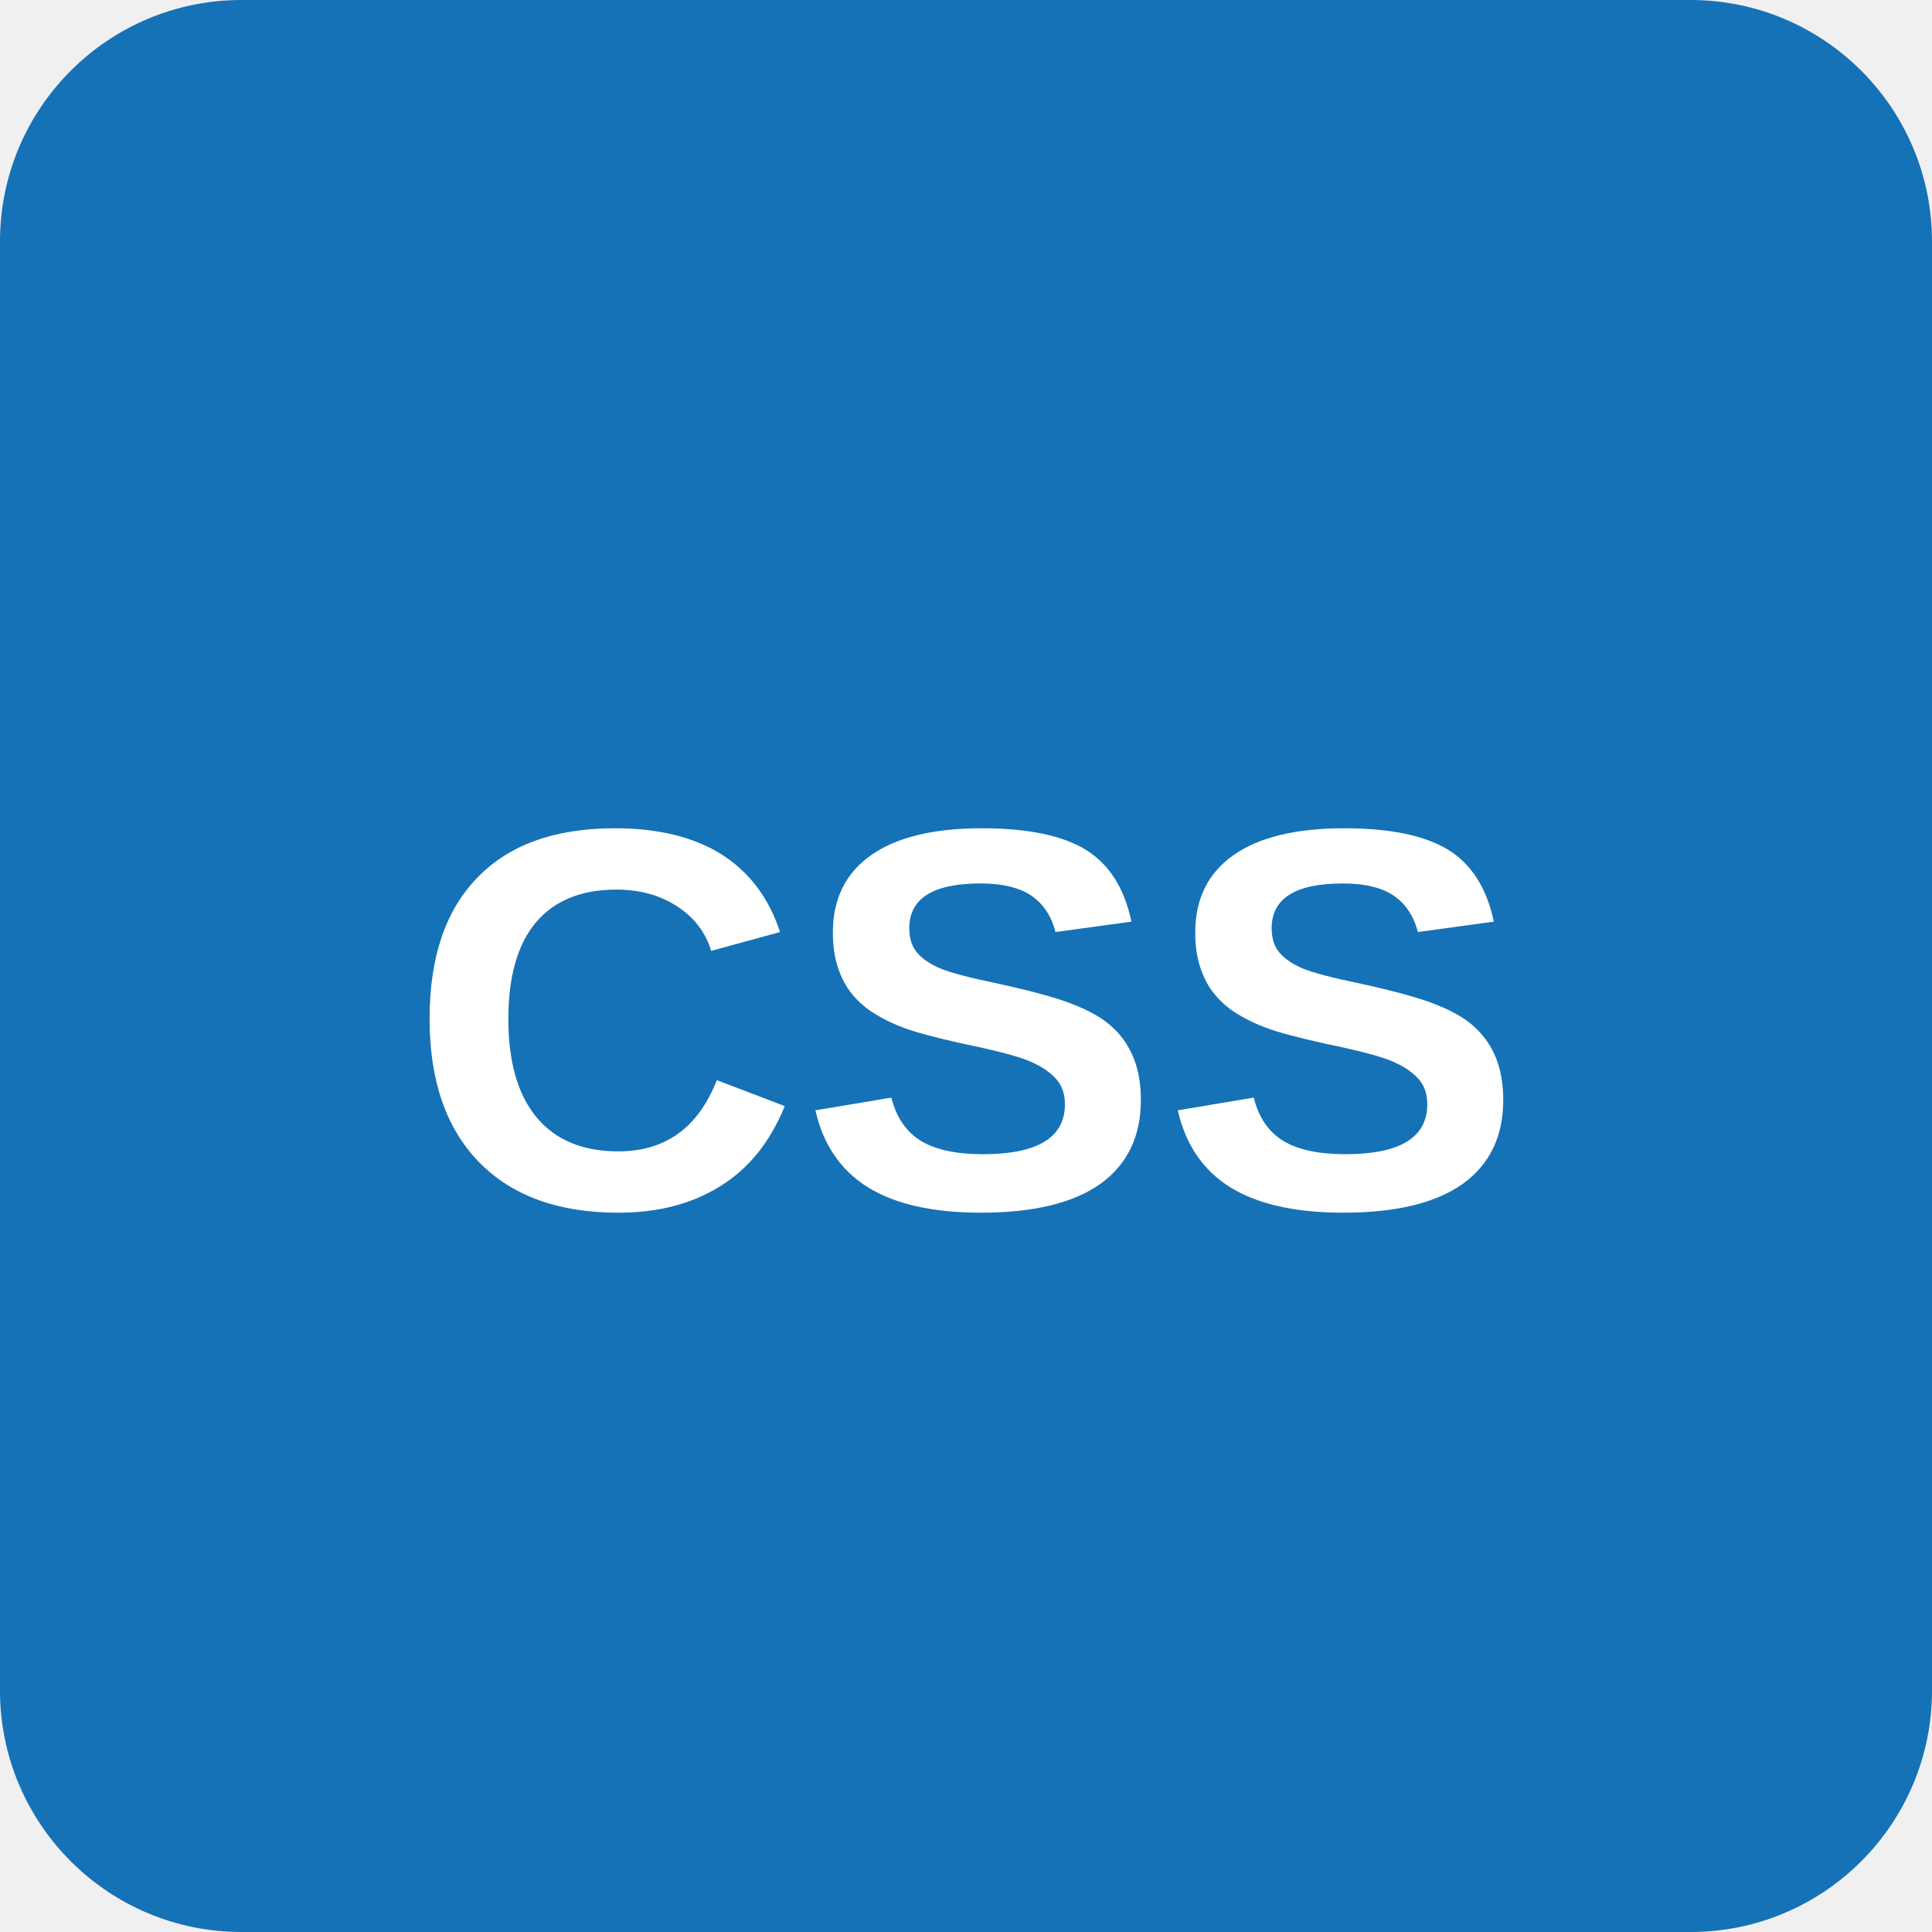
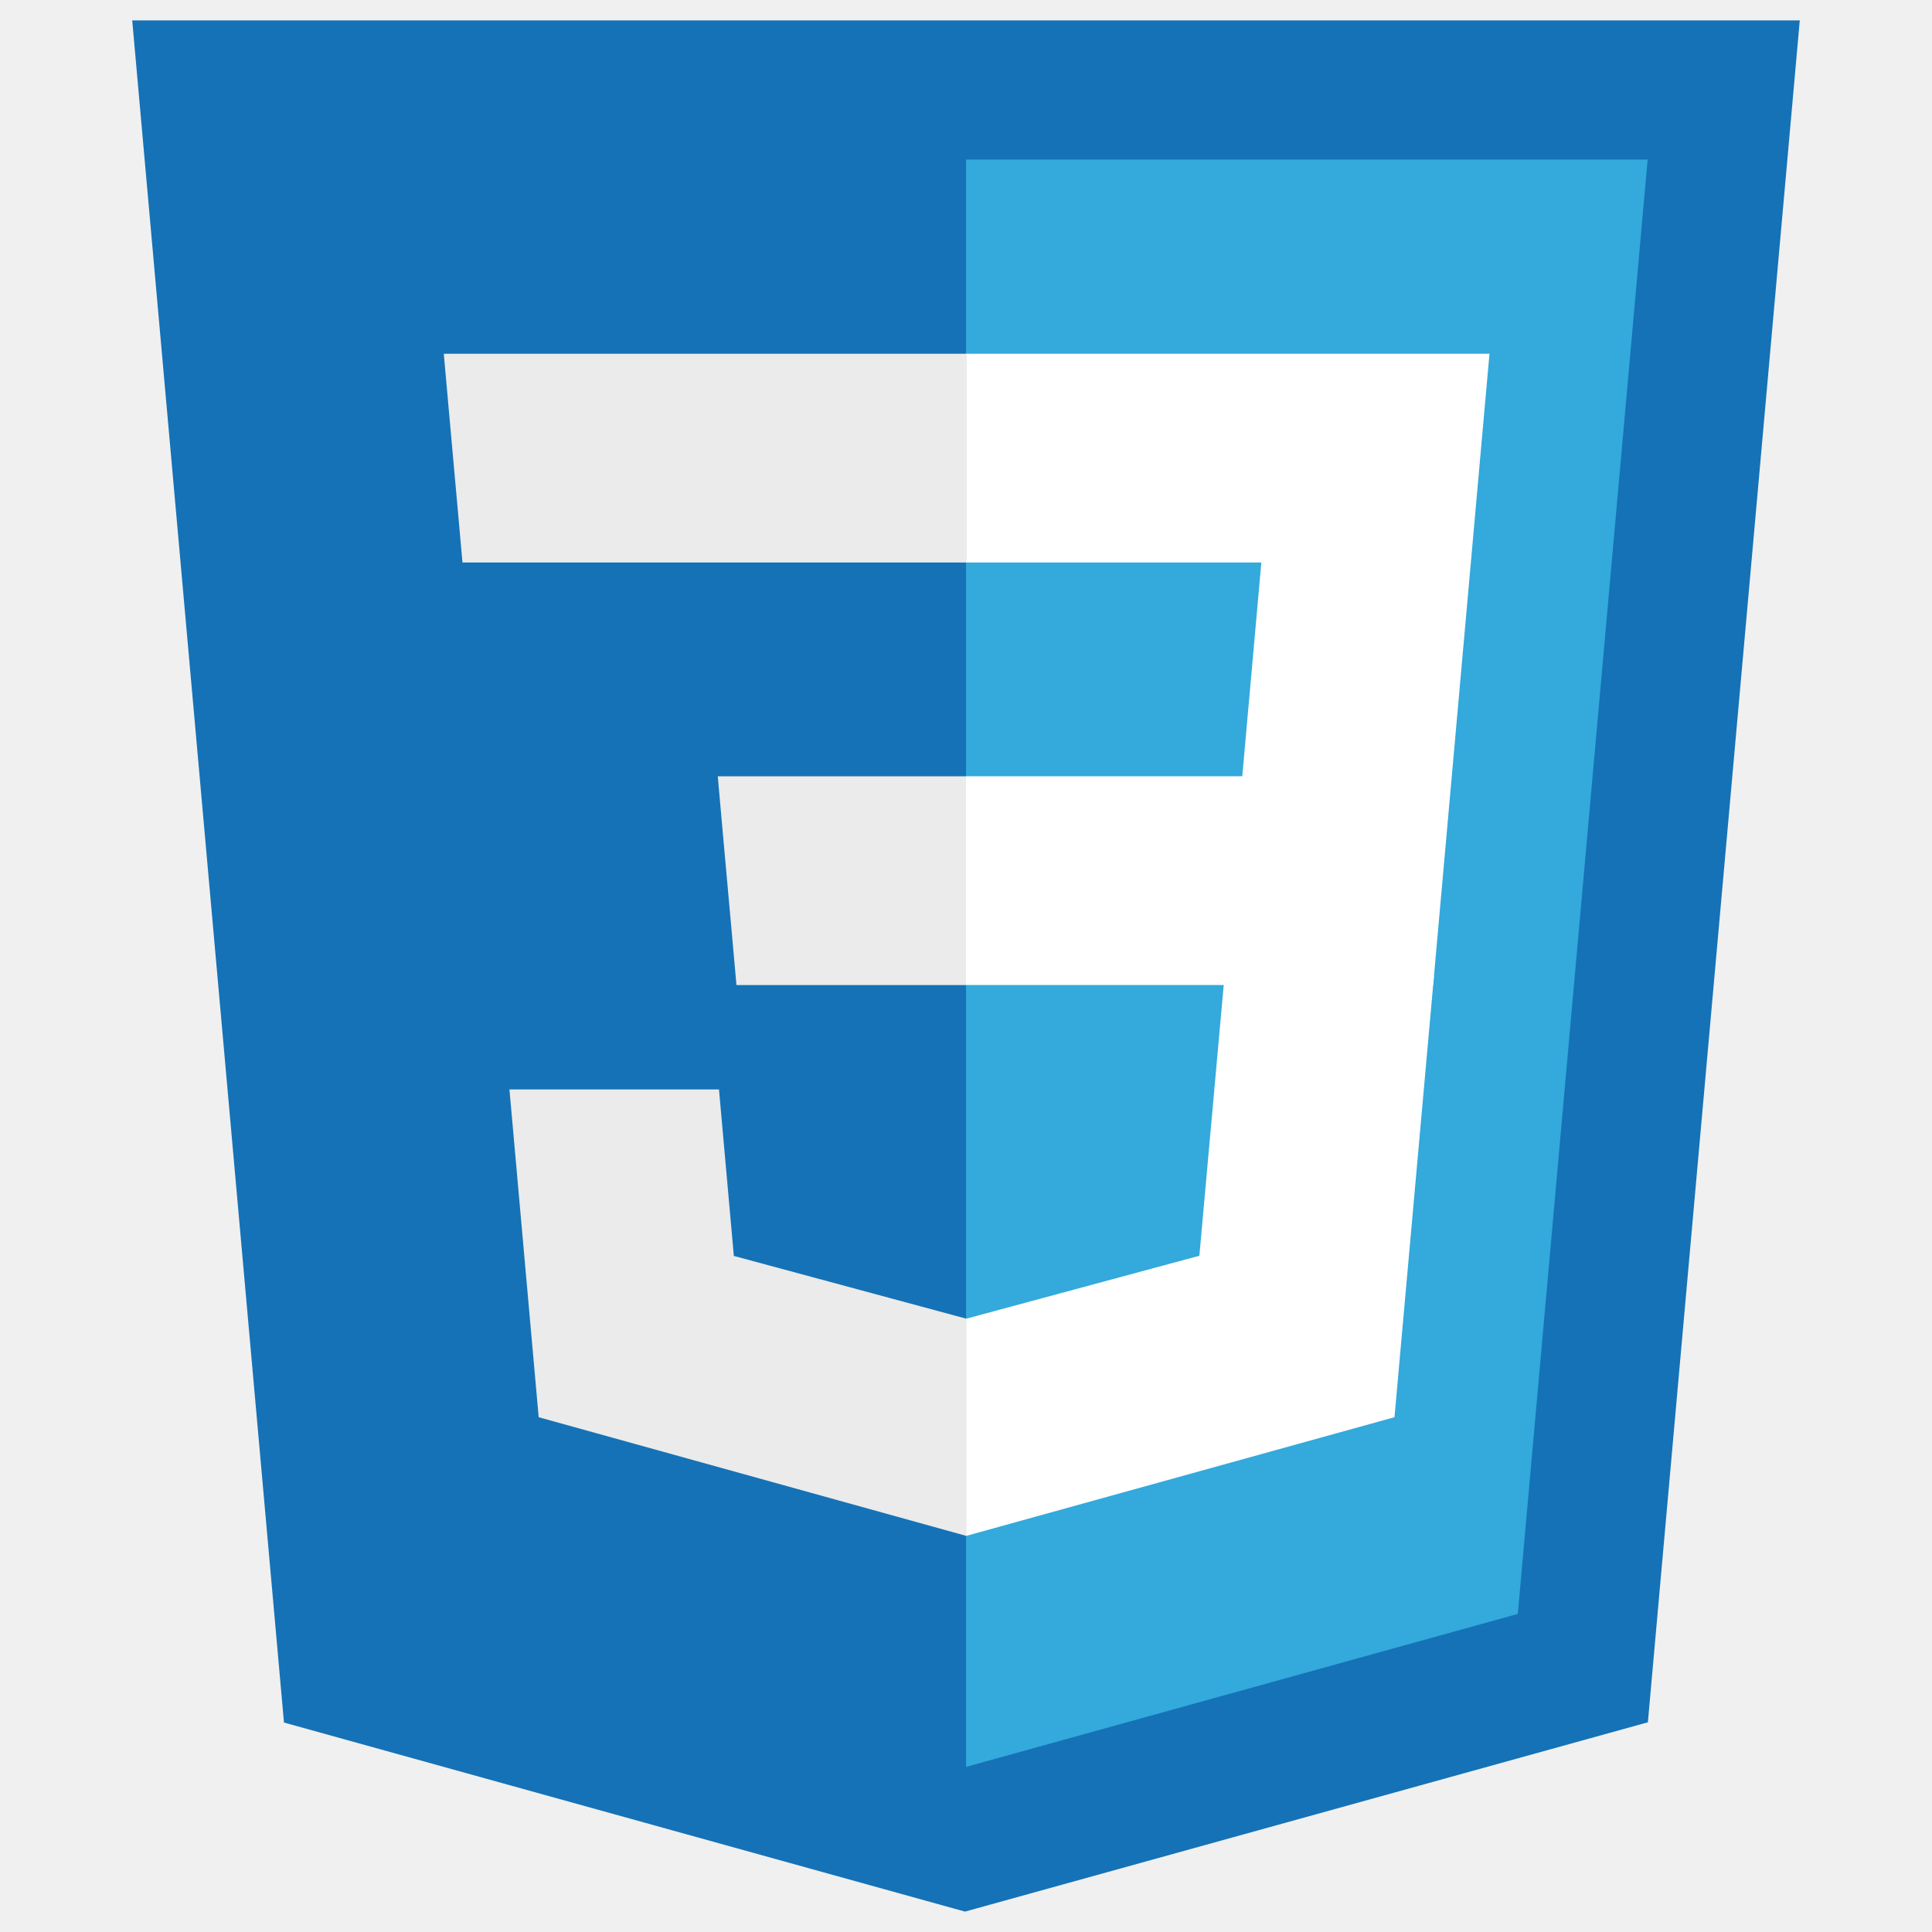
- <svg xmlns="http://www.w3.org/2000/svg" width="64" height="64" viewBox="0 0 64 64">
-   <rect width="64" height="64" fill="#1572B6" rx="8" />
-   <text x="32" y="40" font-family="Arial, sans-serif" font-size="18" font-weight="bold" text-anchor="middle" fill="#FFF">CSS</text>
+ <svg xmlns="http://www.w3.org/2000/svg" viewBox="0 0 128 128">
+   <path fill="#1572B6" d="M18.814 114.123L8.76 1.352h110.48l-10.064 112.754-45.243 12.543-45.119-12.526z" />
+   <path fill="#33A9DC" d="M64.001 117.062l36.559-10.136 8.601-96.354h-45.16v106.49z" />
+   <path fill="#fff" d="M64.001 51.429h18.302l1.264-14.163H64.001V23.435h34.682l-.332 3.711-3.4 38.114h-30.95V51.429z" />
+   <path fill="#EBEBEB" d="M64.083 87.349l-.061.018-15.403-4.159-.985-11.031H33.752l1.937 21.717 28.331 7.863.063-.018v-14.39z" />
+   <path fill="#fff" d="M81.127 64.675l-1.666 18.522-15.426 4.164v14.39l28.354-7.858.208-2.337 2.406-26.881H81.127z" />
+   <path fill="#EBEBEB" d="M64.048 23.435v13.831H30.64l-.277-3.108-.63-7.012-.331-3.711h34.646zm-.047 27.996v13.831H48.792l-.277-3.108-.631-7.012-.33-3.711h16.447z" />
</svg>
